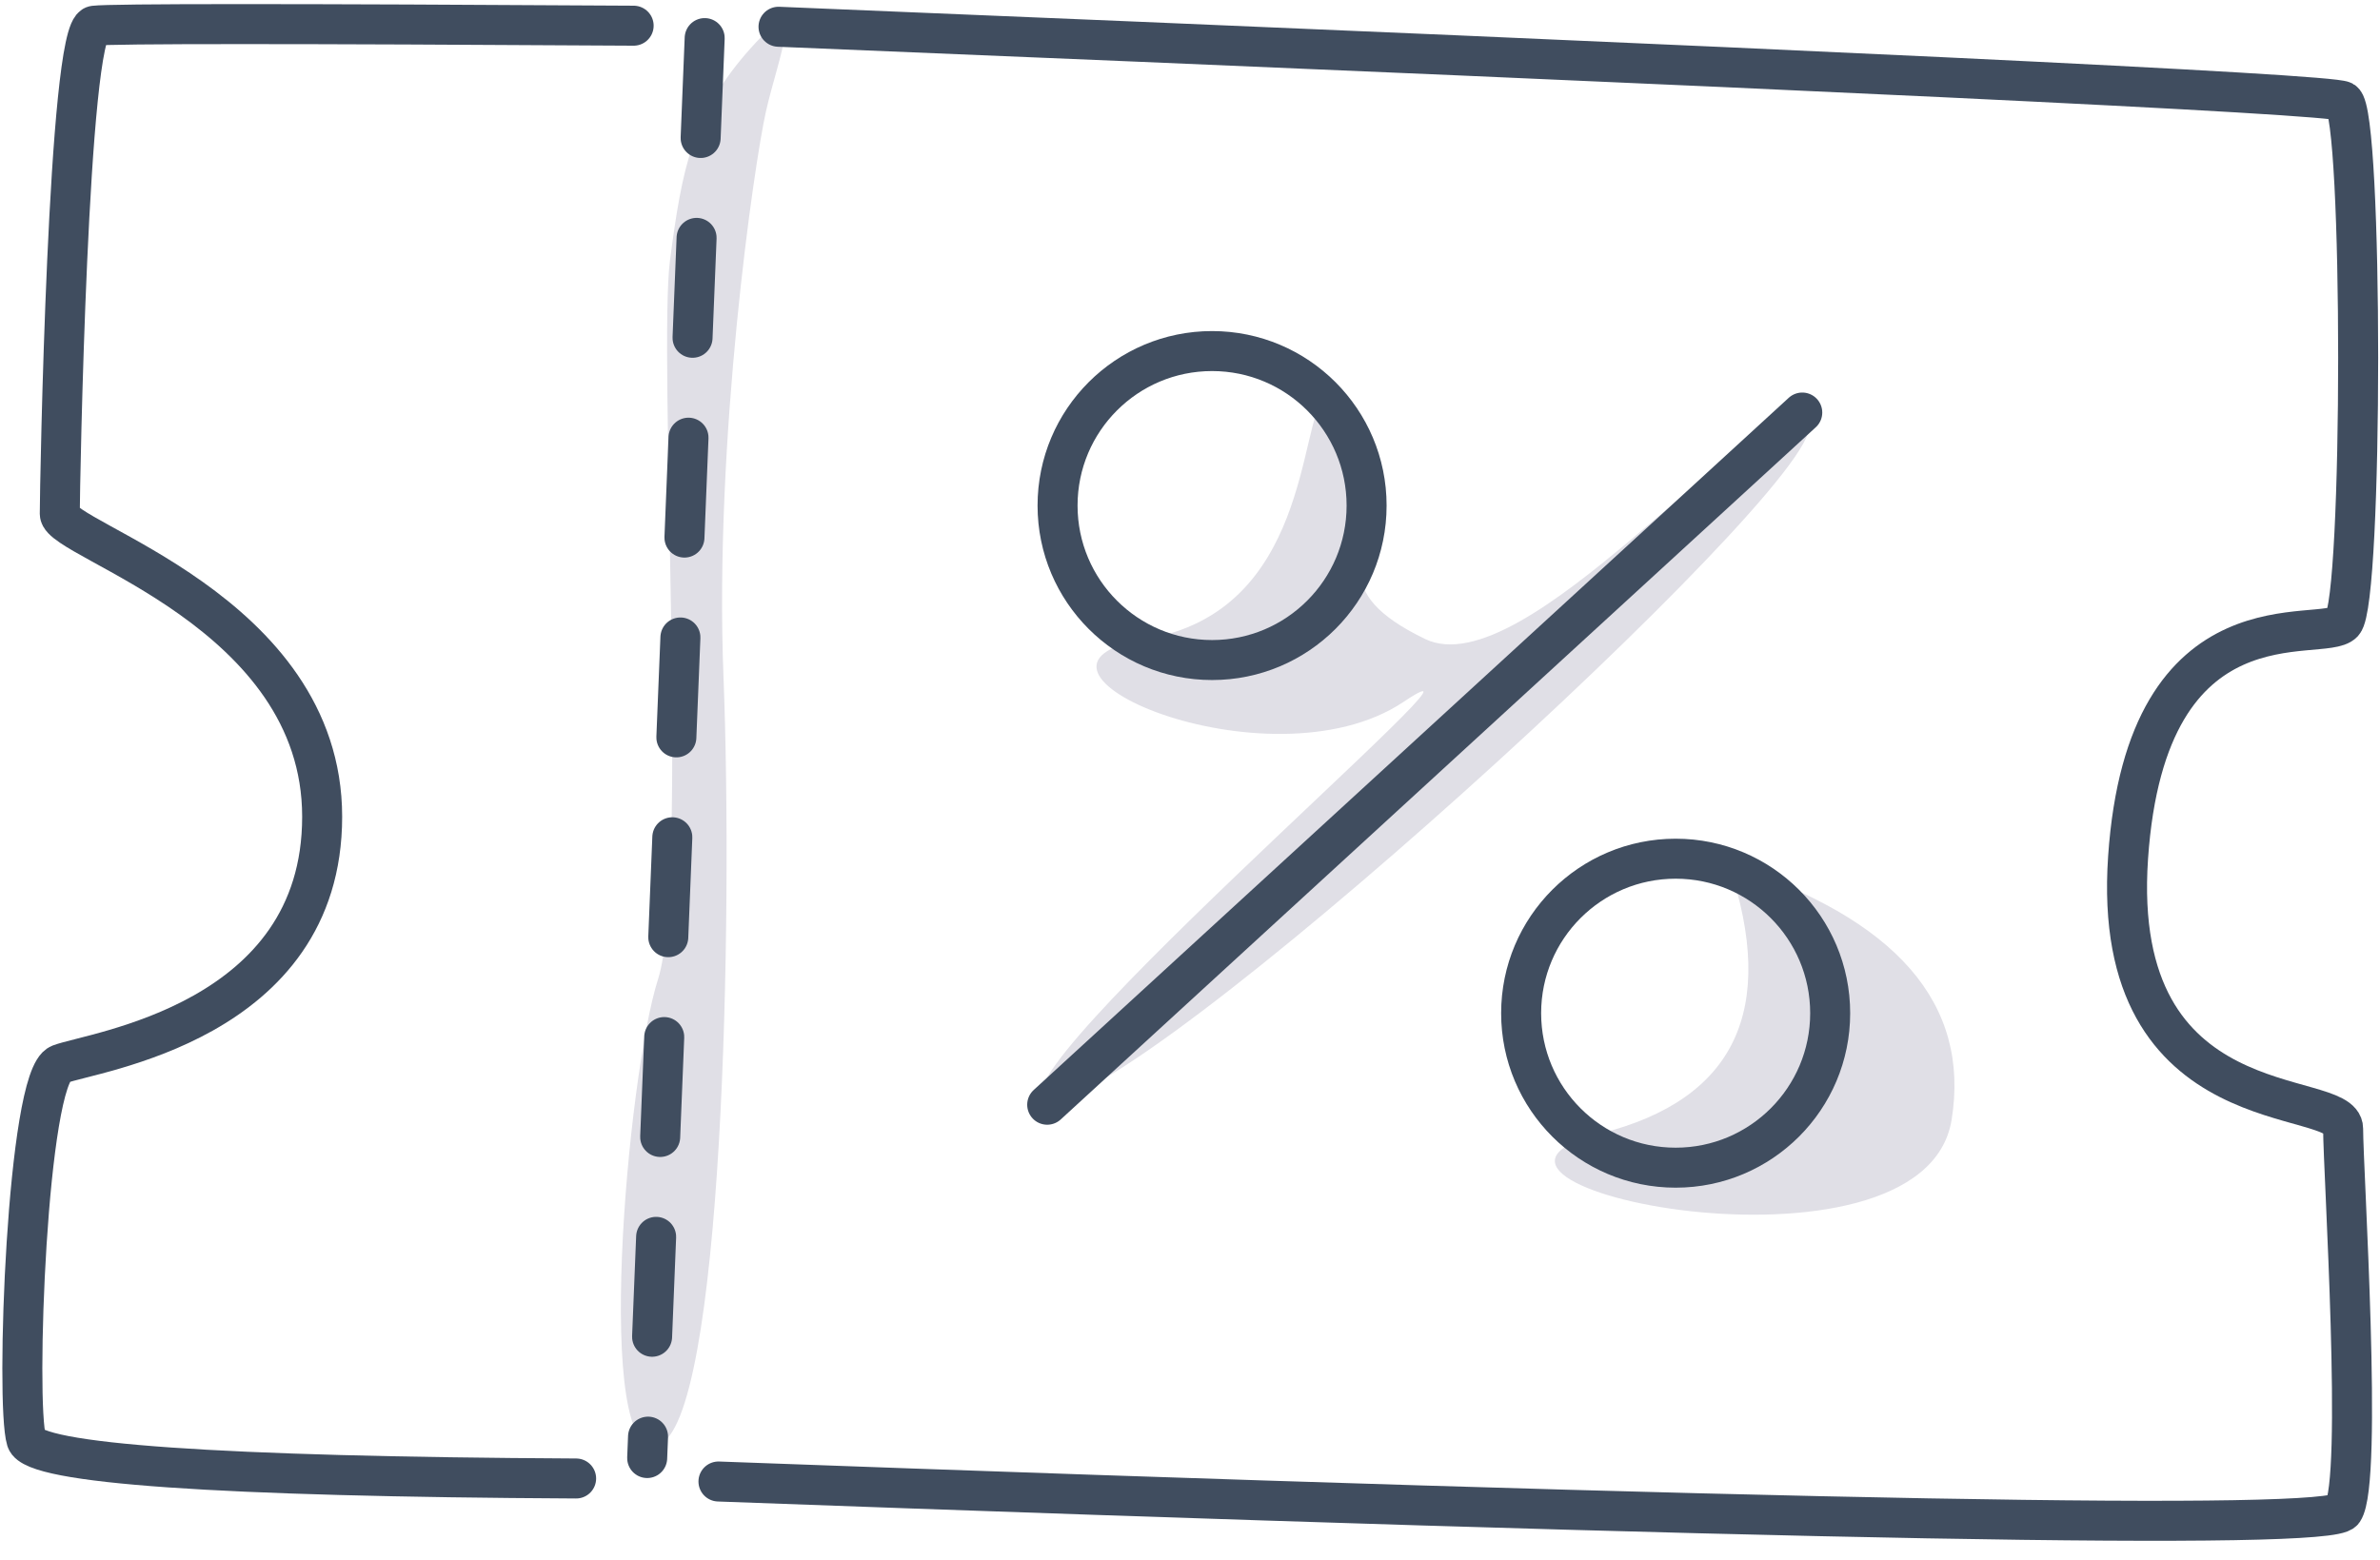
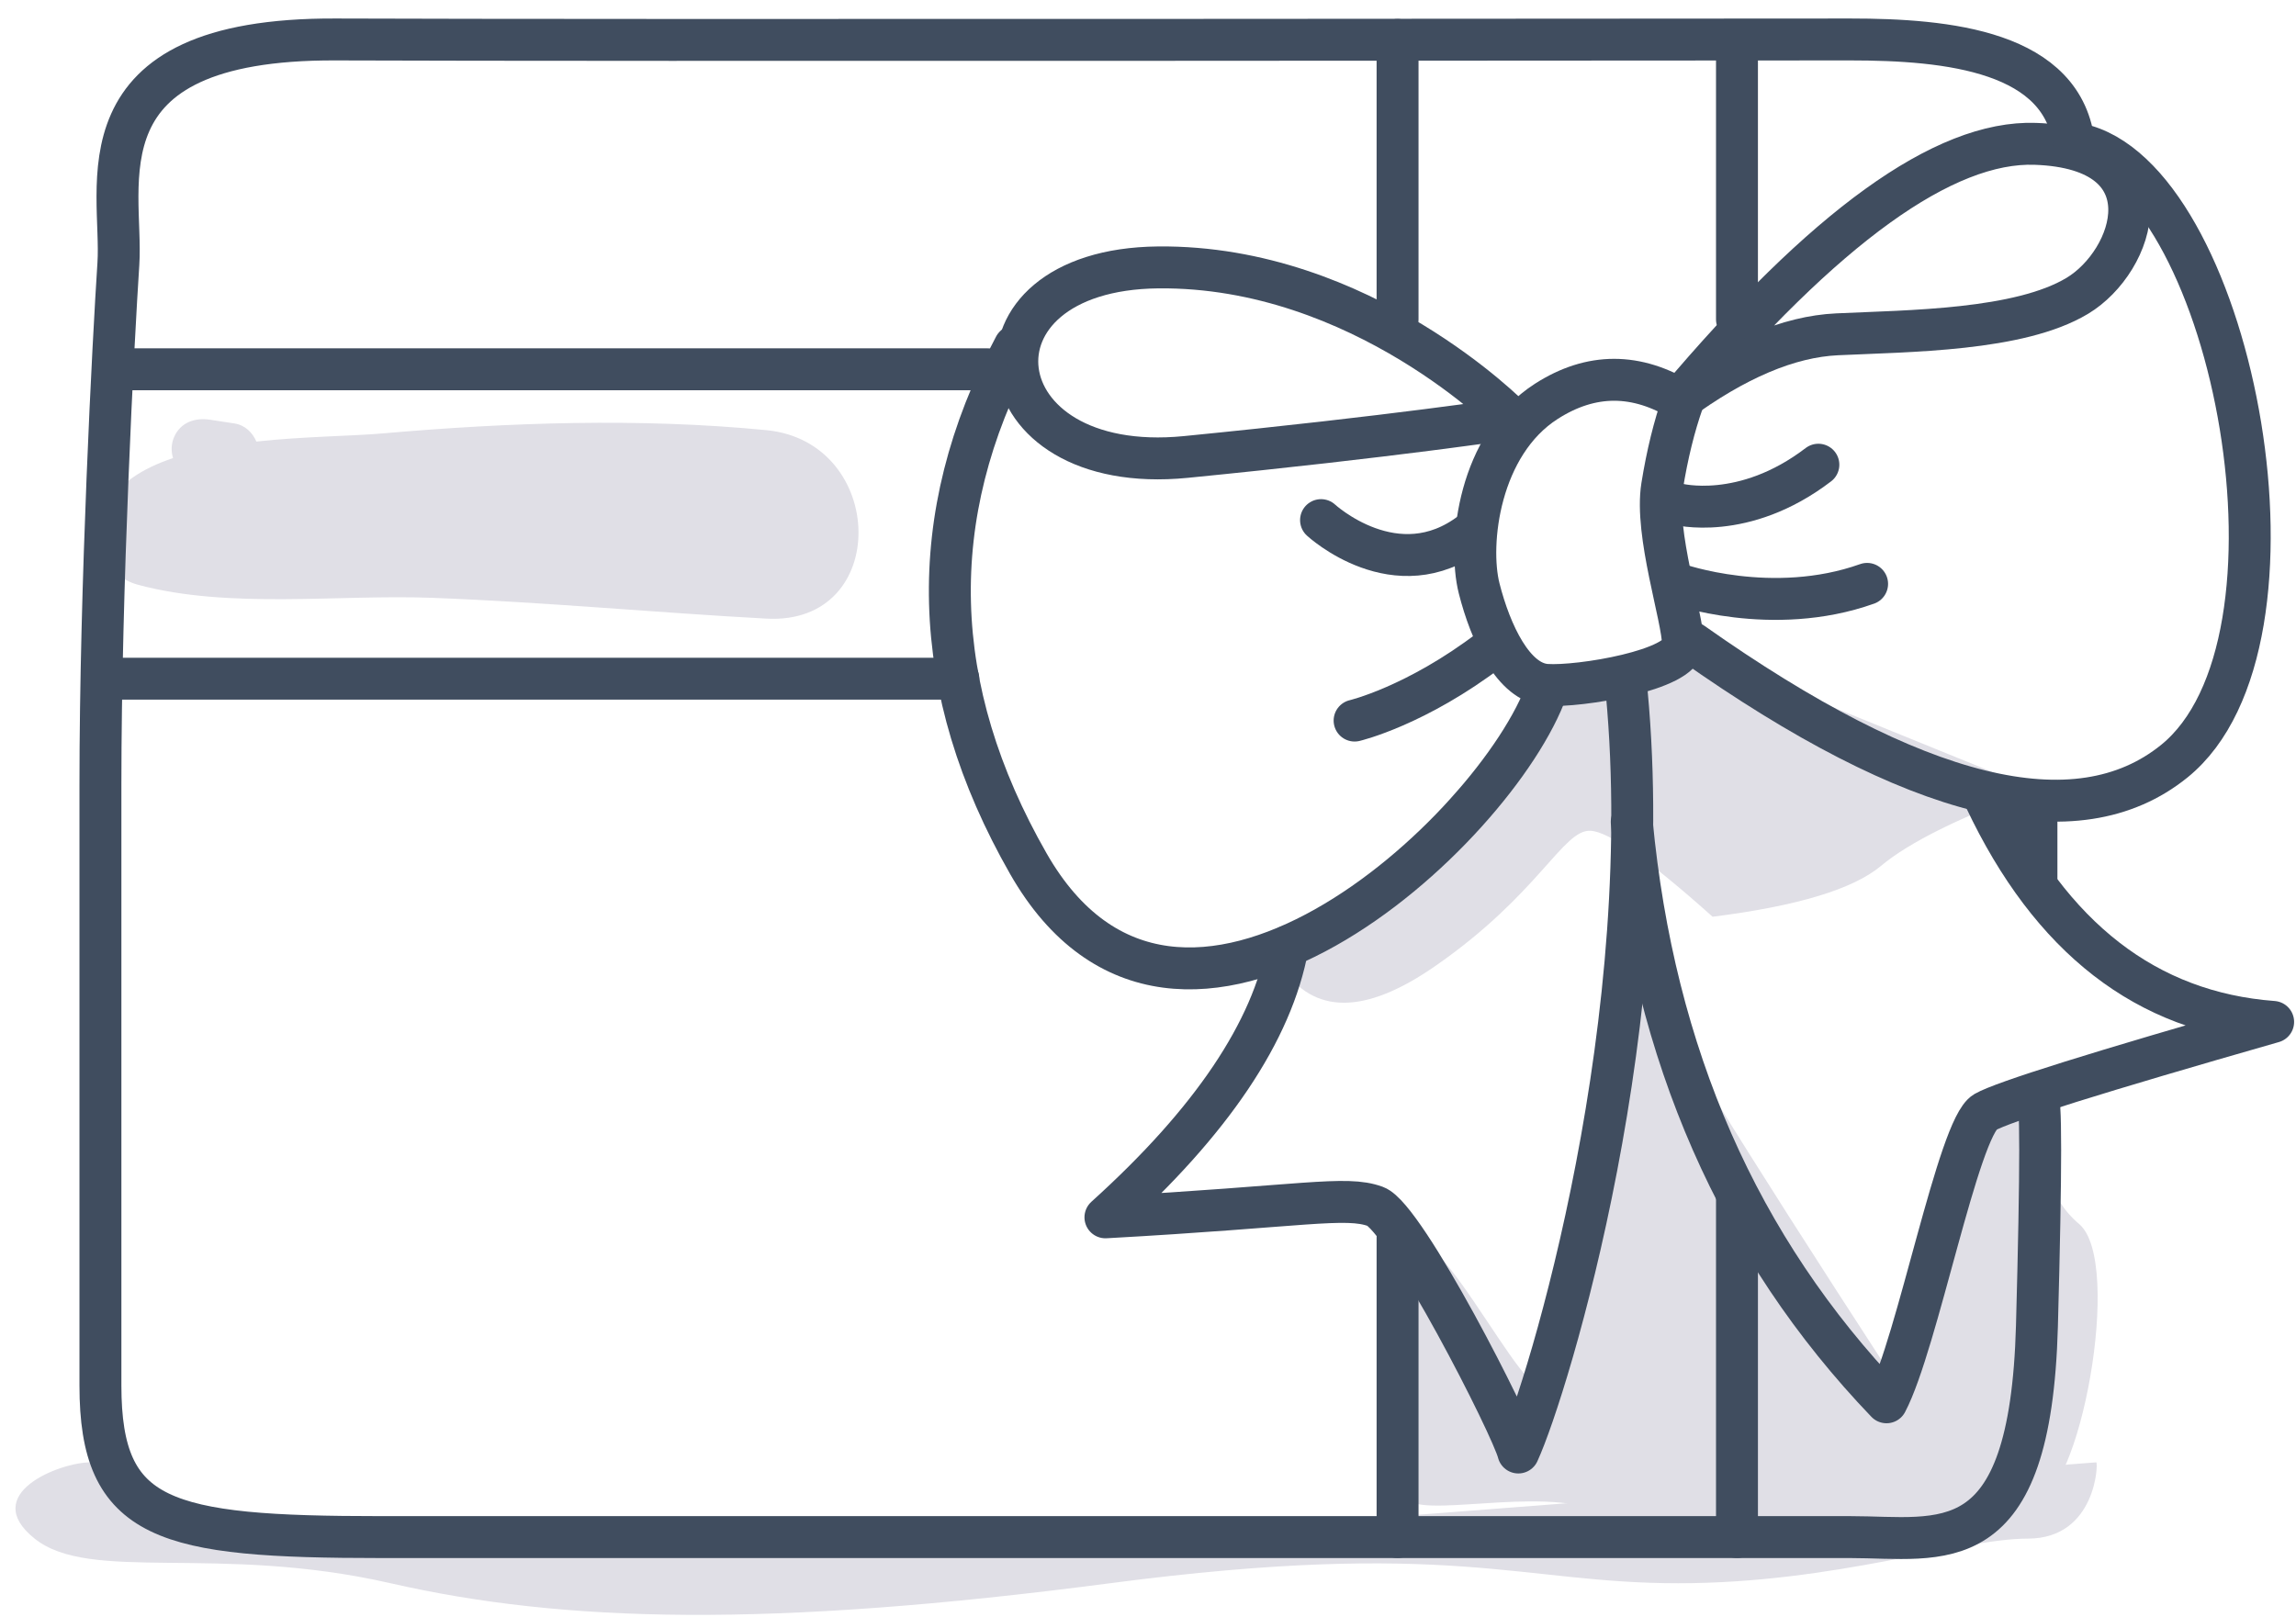
- <svg xmlns="http://www.w3.org/2000/svg" width="119px" height="78px" viewBox="0 0 119 78" version="1.1">
+ <svg xmlns="http://www.w3.org/2000/svg" width="115px" height="81px" viewBox="0 0 115 81" version="1.1">
  <defs />
-   <g id="07_Add_Gift_?" stroke="none" stroke-width="1" fill="none" fill-rule="evenodd" transform="translate(-912, -293)">
-     <g id="card" transform="translate(855, 250)">
-       <g id="voucher" transform="translate(58, 44)">
-         <path d="M65.242,18.796 C63.925,20.151 64.495,29.593 56.29,30.956 C48.085,32.318 62.423,38.608 69.176,34.102 C75.93,29.597 45.936,55.08 51.826,54.016 C57.716,52.952 92.098,21.382 89.29,20.089 C86.483,18.796 75.266,33.375 70.254,30.956 C65.242,28.537 67.582,26.641 67.507,24.754 C67.432,22.868 66.56,17.441 65.242,18.796 Z" id="Path-24" fill="#E0DFE6" />
-         <path d="M36.541,1.403 C33.607,4.678 33.097,7.47 32.5,12.015 C31.903,16.559 33.443,43.158 31.903,47.967 C30.363,52.775 28.631,72.313 31.903,71.267 C35.175,70.222 35.645,44.808 35.175,32.866 C34.705,20.923 36.704,7.227 37.296,4.579 C37.888,1.93 39.475,-1.871 36.541,1.403 Z" id="Path-28" fill="#E0DFE6" />
-         <path d="M85.441,42.233 C87.885,49.503 85.751,53.986 79.04,55.68 C68.975,58.222 95.166,63.739 96.58,55.005 C97.522,49.182 93.809,44.925 85.441,42.233 Z" id="Path-27" fill="#E0DFE6" />
-         <circle id="Oval-3" stroke="#404D5F" stroke-width="2" stroke-linecap="round" stroke-linejoin="round" cx="59.604" cy="24.283" r="7.726" />
-         <circle id="Oval-3" stroke="#404D5F" stroke-width="2" stroke-linecap="round" stroke-linejoin="round" cx="82.783" cy="49.67" r="7.726" />
-         <path d="M34.234,0.905 L31.359,71.917" id="Path-22" stroke="#404D5F" stroke-width="2" stroke-linecap="round" stroke-linejoin="round" stroke-dasharray="5" />
-         <path d="M51.36,54.248 L89.113,19.631" id="Path-23" stroke="#404D5F" stroke-width="2" stroke-linecap="round" stroke-linejoin="round" />
-         <path d="M27.806,72.94 C9.855,72.845 0.694,72.203 0.323,71.016 C-0.234,69.234 0.347,52.851 1.989,52.222 C3.631,51.593 15.108,50.149 15.108,39.846 C15.108,29.542 1.989,26.034 1.989,24.7 C1.989,23.366 2.401,0.443 3.714,0.285 C4.589,0.179 13.578,0.179 30.682,0.285" id="Path-25" stroke="#404D5F" stroke-width="2" stroke-linecap="round" stroke-linejoin="round" />
-         <path d="M37.926,0.338 C89.41,2.459 115.486,3.7 116.156,4.06 C117.159,4.601 117.159,29.044 116.156,30.14 C115.152,31.236 106.332,28.333 105.404,41.887 C104.476,55.442 116.156,53.359 116.156,55.442 C116.156,57.524 117.159,73.091 116.156,74.565 C115.486,75.547 88.409,75.056 34.923,73.091" id="Path-26" stroke="#404D5F" stroke-width="2" stroke-linecap="round" stroke-linejoin="round" />
+   <g id="d_Gift-Flow-6_V2" stroke="none" stroke-width="1" fill="none" fill-rule="evenodd" transform="translate(-1041, -300)">
+     <g id="card" transform="translate(981, 250)">
+       <g id="voucher" transform="translate(117, 91) scale(1, -1) translate(-117, -91) translate(60, 51)">
+         <g id="Group">
+           <path d="M38.392,50.009 C32.807,50.312 27.246,50.839 21.65,51.051 C16.93,51.229 11.517,50.478 6.931,51.699 C5.15,52.173 4.57,54.08 5.32,55.593 C5.903,56.769 7.139,57.539 8.667,58.052 C8.563,58.391 8.574,58.766 8.716,59.097 C9.034,59.839 9.759,60.09 10.529,59.972 C10.934,59.91 11.339,59.848 11.745,59.786 C12.27,59.705 12.644,59.336 12.841,58.88 C15.234,59.138 17.626,59.153 19.137,59.285 C25.489,59.84 32.038,60.071 38.392,59.45 C44.425,58.86 44.646,49.67 38.392,50.009 Z" id="Shape" fill="#E0DFE6" fill-rule="nonzero" />
+           <path d="M4.525,7.742 C3.007,7.742 -1.063,6.163 1.731,3.924 C4.525,1.685 10.876,3.668 19.565,1.685 C28.255,-0.298 38.517,-0.554 55.595,1.685 C72.673,3.924 76.144,1.685 84.053,1.685 C91.961,1.685 98.157,3.918 101.576,3.921 C104.995,3.924 105.1,7.742 104.995,7.742 C104.889,7.742 55.595,3.918 55.595,3.921 C55.595,3.924 40.201,3.924 33.867,3.924 C27.532,3.924 6.931,5.14 6.606,6.441 C6.282,7.742 6.043,7.742 4.525,7.742 Z" id="Path-94" fill="#E0DFE6" />
+           <path d="M64.186,32.584 C65.799,30.161 68.356,30.161 71.858,32.584 C77.11,36.219 78.282,39.462 79.671,39.381 C80.597,39.328 82.633,37.892 85.778,35.075 C90.01,35.606 92.824,36.456 94.219,37.626 C95.614,38.796 98.185,40.072 101.933,41.454 L85.778,48.025 C82.173,48.18 79.665,47.53 78.253,46.073 C76.135,43.888 71.858,41.188 71.858,39.407 C71.858,38.22 69.3,35.946 64.186,32.584 Z" id="Path-95" fill="#E0DFE6" />
+           <path d="M70.565,17.341 C70.565,11.559 69.268,6.627 70.565,5.811 C71.861,4.995 77.927,6.693 80.776,4.995 C83.625,3.297 86.344,1.599 89.58,3.297 C92.816,4.995 99.648,5.811 101.892,5.811 C104.136,5.811 106.38,17.799 104.136,19.682 C102.64,20.938 101.892,23.194 101.892,26.45 C99.674,25.379 98.314,23.123 97.81,19.682 C97.307,16.242 96.278,13.72 94.725,12.116 C86.95,24.077 82.95,30.581 82.726,31.629 C82.39,33.2 80.776,27.776 80.776,26.45 C80.776,25.124 77.235,15.058 77.149,12.116 C77.064,9.174 70.565,23.123 70.565,17.341 Z" id="Path-93" fill="#E0DFE6" />
+           <path d="M84.295,60.895 C81.977,62.333 79.696,62.333 77.452,60.895 C74.086,58.738 73.516,53.774 74.086,51.524 C74.657,49.274 75.811,46.807 77.452,46.69 C79.094,46.573 84.295,47.428 84.295,48.735 C84.295,50.042 82.868,54.271 83.251,56.642 C83.505,58.223 83.854,59.641 84.295,60.895 Z" id="Path-22" stroke="#404D5F" stroke-width="2.1" stroke-linecap="round" stroke-linejoin="round" />
+           <path d="M83.99,60.851 C86.92,63.005 89.593,64.139 92.012,64.252 C95.639,64.422 101.138,64.434 104.042,66.177 C106.947,67.92 108.783,73.553 101.944,73.794 C97.384,73.954 91.4,69.64 83.99,60.851 Z" id="Path-23" stroke="#404D5F" stroke-width="2.1" stroke-linecap="round" stroke-linejoin="round" />
+           <path d="M75.699,60.037 C75.699,60.037 68.214,67.703 58.018,67.604 C47.822,67.505 48.995,57.081 59.39,58.107 C69.785,59.132 75.699,60.037 75.699,60.037 Z" id="Path-24" stroke="#404D5F" stroke-width="2.1" stroke-linecap="round" stroke-linejoin="round" />
+           <path d="M50.821,63.652 C46.275,55.124 46.504,46.484 51.508,37.732 C59.013,24.603 74.984,39.403 77.488,46.488" id="Path-25" stroke="#404D5F" stroke-width="2.1" stroke-linecap="round" stroke-linejoin="round" />
+           <path d="M64.497,33.585 C63.722,29.334 60.679,24.811 55.368,20.016 C65.268,20.562 67.39,21.109 68.889,20.562 C70.388,20.016 75.742,9.497 76.049,8.235 C77.533,11.47 83.222,30.147 81.399,47.098" id="Path-26" stroke="#404D5F" stroke-width="2.1" stroke-linecap="round" stroke-linejoin="round" />
+           <path d="M81.729,39.826 C82.838,28.158 87.092,18.466 94.49,10.75 C96.039,13.692 98.086,24.514 99.427,25.288 C100.322,25.803 105.131,27.309 113.855,29.806 C107.528,30.282 102.719,34.01 99.427,40.989" id="Path-27" stroke="#404D5F" stroke-width="2.1" stroke-linecap="round" stroke-linejoin="round" />
+           <path d="M84.761,48.794 C95.962,40.887 104.009,38.911 108.9,42.864 C116.238,48.794 111.889,71.479 104.459,73.692" id="Path-28" stroke="#404D5F" stroke-width="2.1" stroke-linecap="round" stroke-linejoin="round" />
+           <path d="M66.167,54.944 C66.167,54.944 69.938,51.458 73.693,54.327" id="Path-29" stroke="#404D5F" stroke-width="2.1" stroke-linecap="round" stroke-linejoin="round" />
+           <path d="M84,55.75 C84,55.75 87.323,54.851 91.077,57.72" id="Path-29" stroke="#404D5F" stroke-width="2.1" stroke-linecap="round" stroke-linejoin="round" />
+           <path d="M84,51.75 C84,51.75 88.759,50.054 93.518,51.75" id="Path-29" stroke="#404D5F" stroke-width="2.1" stroke-linecap="round" stroke-linejoin="round" />
+           <path d="M67.848,44.902 C67.848,44.902 70.923,45.622 74.677,48.491" id="Path-29" stroke="#404D5F" stroke-width="2.1" stroke-linecap="round" stroke-linejoin="round" />
+           <path d="M87,4 L87,21" id="Path-105" stroke="#404D5F" stroke-width="2.1" stroke-linecap="round" stroke-linejoin="round" />
+           <path d="M102,37 L102,40" id="Path-105" stroke="#404D5F" stroke-width="2.1" stroke-linecap="round" stroke-linejoin="round" />
+           <path d="M70,4 L70,19" id="Path-105" stroke="#404D5F" stroke-width="2.1" stroke-linecap="round" stroke-linejoin="round" />
+           <path d="M87,65 L87,78" id="Path-105" stroke="#404D5F" stroke-width="2.1" stroke-linecap="round" stroke-linejoin="round" />
+           <path d="M70,65 L70,79" id="Path-105" stroke="#404D5F" stroke-width="2.1" stroke-linecap="round" stroke-linejoin="round" />
+           <path d="M48,47 L6,47" id="Path-105" stroke="#404D5F" stroke-width="2.1" stroke-linecap="round" stroke-linejoin="round" />
+           <path d="M49.463,62.5 L5.891,62.5" id="Path-105" stroke="#404D5F" stroke-width="2.1" stroke-linecap="round" stroke-linejoin="round" />
+           <path d="M103.888,73.688 C103.419,78.45 97.541,79.023 92.675,79.023 C87.809,79.023 29.993,78.968 16.815,79.023 C3.638,79.078 6.183,71.643 5.929,67.78 C5.676,63.916 5.03,51.646 5.03,41.663 C5.03,31.68 5.03,18.397 5.03,11.591 C5.03,4.785 8.219,3.997 19.084,3.997 C29.948,3.997 88.092,3.997 92.675,3.997 C97.258,3.997 101.697,2.618 102.024,14.566 C102.241,22.531 102.241,26.328 102.024,25.958" id="Path-30" stroke="#404D5F" stroke-width="2.1" stroke-linecap="round" stroke-linejoin="round" />
+         </g>
      </g>
    </g>
  </g>
</svg>
